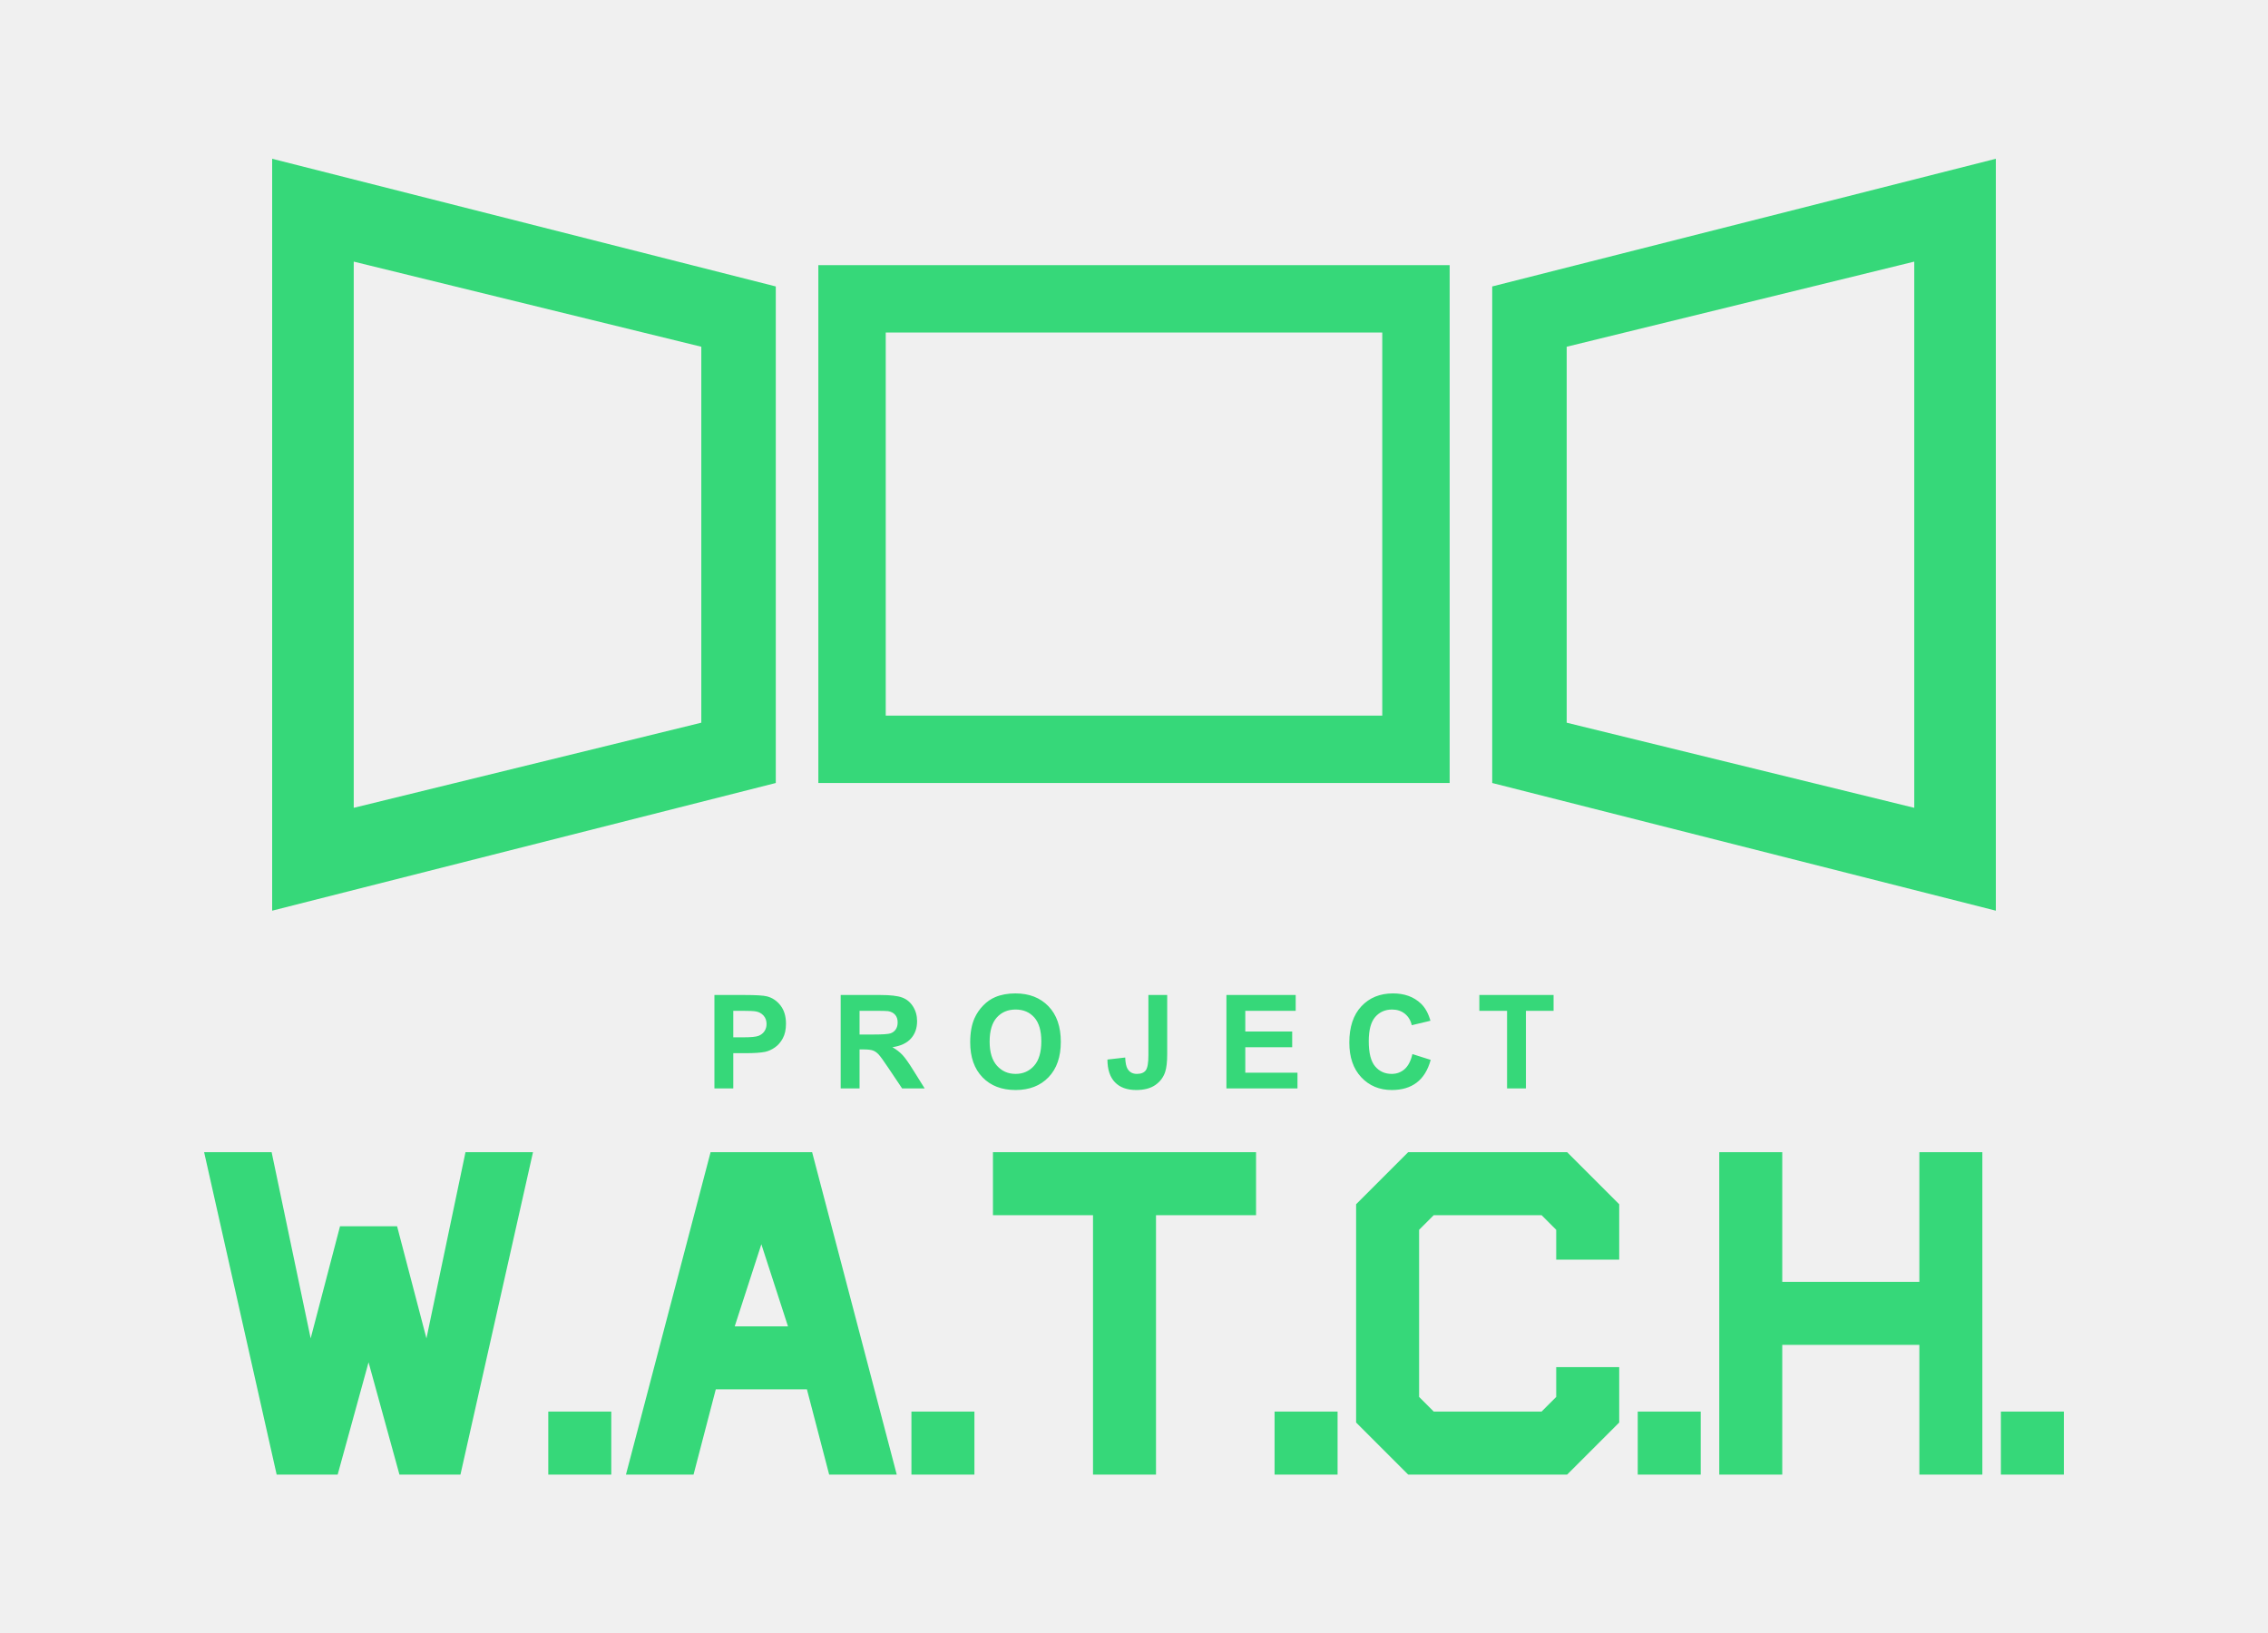
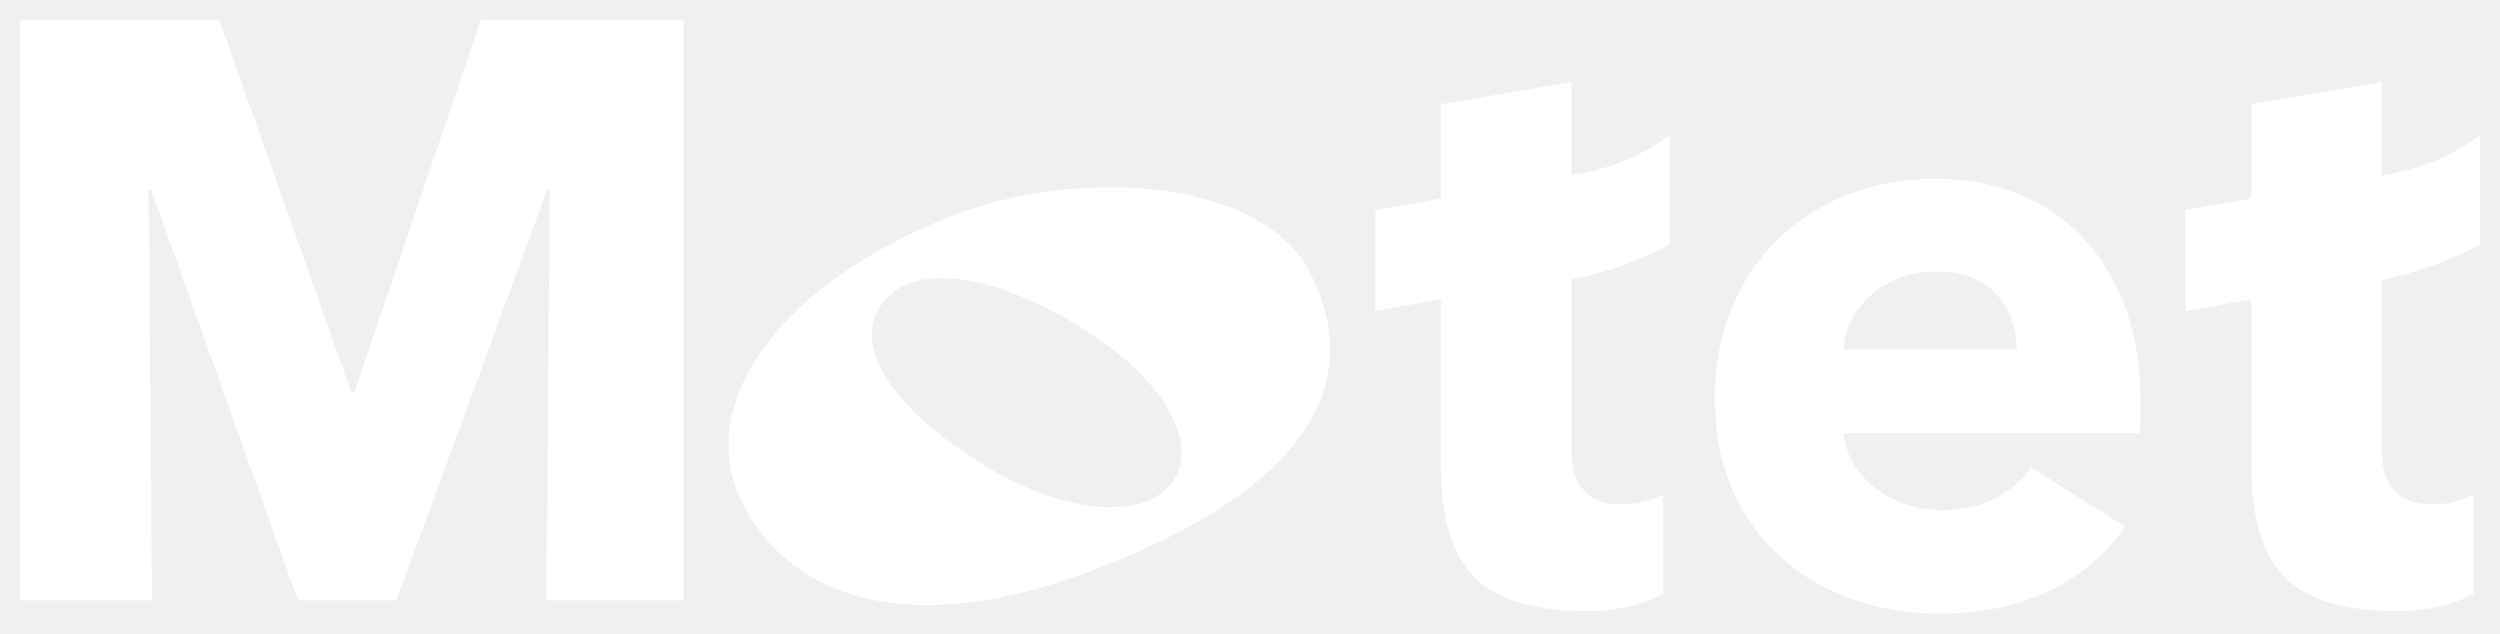
- <svg xmlns="http://www.w3.org/2000/svg" viewBox="0 0 1000 720" role="img" aria-label="Project W.A.T.C.H. — three monitors">
-   <g transform="translate(120 70) scale(1.563786)">
-     <path fill="#36D879" fill-rule="evenodd" d="M0 0L142 36V176L0 212ZM23 29V183L121 159V53Z M154 30H332V176H154ZM173 49V157H313V49Z M344 36L486 0V212L344 176ZM365 53V159L463 183V29Z" />
-   </g>
-   <g transform="translate(315 438) scale(0.5754382) translate(-7.275391 72.80273)">
-     <path fill="#36D879" fill-rule="evenodd" d="M21.729 0L7.275 0L7.275-71.582L30.469-71.582Q43.652-71.582 47.656-70.508Q53.809-68.896 57.959-63.501Q62.109-58.105 62.109-49.561Q62.109-42.969 59.717-38.477Q57.324-33.984 53.638-31.421Q49.951-28.857 46.143-28.027Q40.967-27.002 31.152-27.002L21.729-27.002L21.729 0M28.711-59.473L21.729-59.473L21.729-39.160L29.639-39.160Q38.184-39.160 41.064-40.283Q43.945-41.406 45.581-43.799Q47.217-46.191 47.217-49.365Q47.217-53.271 44.922-55.811Q42.627-58.350 39.111-58.984Q36.523-59.473 28.711-59.473M118.477 0L104.023 0L104.023-71.582L134.443-71.582Q145.918-71.582 151.118-69.653Q156.318-67.725 159.443-62.793Q162.568-57.861 162.568-51.514Q162.568-43.457 157.832-38.208Q153.096-32.959 143.672-31.592Q148.359-28.857 151.411-25.586Q154.463-22.314 159.639-13.965L168.379 0L151.094 0L140.645-15.576Q135.078-23.926 133.027-26.099Q130.977-28.271 128.682-29.077Q126.387-29.883 121.406-29.883L118.477-29.883L118.477 0M118.477-59.473L118.477-41.309L129.170-41.309Q139.570-41.309 142.158-42.187Q144.746-43.066 146.211-45.215Q147.676-47.363 147.676-50.586Q147.676-54.199 145.747-56.421Q143.818-58.643 140.303-59.229Q138.545-59.473 129.756-59.473L118.477-59.473M203.262-35.352Q203.262-46.289 206.533-53.711Q208.975-59.180 213.198-63.525Q217.422-67.871 222.451-69.971Q229.141-72.803 237.881-72.803Q253.701-72.803 263.198-62.988Q272.695-53.174 272.695-35.693Q272.695-18.359 263.271-8.569Q253.848 1.221 238.076 1.221Q222.109 1.221 212.686-8.521Q203.262-18.262 203.262-35.352M218.154-35.840Q218.154-23.682 223.770-17.407Q229.385-11.133 238.027-11.133Q246.670-11.133 252.212-17.358Q257.754-23.584 257.754-36.035Q257.754-48.340 252.358-54.395Q246.963-60.449 238.027-60.449Q229.092-60.449 223.623-54.321Q218.154-48.193 218.154-35.840M339.805-25.342L339.805-71.582L354.209-71.582L354.209-26.270Q354.209-17.383 352.646-12.598Q350.547-6.348 345.029-2.563Q339.512 1.221 330.479 1.221Q319.883 1.221 314.170-4.712Q308.457-10.645 308.408-22.119L322.031-23.682Q322.275-17.529 323.838-14.990Q326.182-11.133 330.967-11.133Q335.801-11.133 337.803-13.892Q339.805-16.650 339.805-25.342M454.033 0L399.590 0L399.590-71.582L452.666-71.582L452.666-59.473L414.043-59.473L414.043-43.604L449.980-43.604L449.980-31.543L414.043-31.543L414.043-12.061L454.033-12.061L454.033 0M542.090-26.318L556.104-21.875Q552.881-10.156 545.386-4.468Q537.891 1.221 526.367 1.221Q512.109 1.221 502.930-8.521Q493.750-18.262 493.750-35.156Q493.750-53.027 502.979-62.915Q512.207-72.803 527.246-72.803Q540.381-72.803 548.584-65.039Q553.467-60.449 555.908-51.855L541.602-48.437Q540.332-54.004 536.304-57.227Q532.275-60.449 526.514-60.449Q518.555-60.449 513.599-54.736Q508.643-49.023 508.643-36.230Q508.643-22.656 513.525-16.895Q518.408-11.133 526.221-11.133Q531.982-11.133 536.133-14.795Q540.283-18.457 542.090-26.318M629.072 0L614.619 0L614.619-59.473L593.379-59.473L593.379-71.582L650.264-71.582L650.264-59.473L629.072-59.473" />
-   </g>
-   <g transform="translate(90 508) scale(1.633873) translate(4.375 3.5)">
-     <path fill="#36D879" fill-rule="evenodd" d="M497.5 83.5L480.5 83.5L480.5 66.5L497.5 66.5Z M421.5 31.5L458.5 31.5L458.5 -3.5L475.5 -3.5L475.5 83.5L458.5 83.5L458.5 48.5L421.5 48.5L421.5 83.5L404.5 83.5L404.5 -3.5L421.5 -3.5Z M399.5 83.5L382.5 83.5L382.5 66.5L399.5 66.5Z M377.5 10.55L377.5 25.5L360.5 25.5L360.5 17.45L356.55 13.5L327.45 13.5L323.5 17.45L323.5 62.55L327.45 66.5L356.55 66.5L360.5 62.55L360.5 54.5L377.5 54.5L377.5 69.45L363.45 83.5L320.55 83.5L306.5 69.45L306.5 10.55L320.55 -3.5L363.45 -3.5Z M301.5 83.5L284.5 83.5L284.5 66.5L301.5 66.5Z M279.5 13.5L252.5 13.5L252.5 83.5L235.5 83.5L235.5 13.5L208.5 13.5L208.5 -3.5L279.5 -3.5Z M203.5 83.5L186.5 83.5L186.5 66.5L203.5 66.5Z M182.537 83.5L164.296 83.5L158.296 60.5L133.704 60.5L127.704 83.5L109.463 83.5L132.3 -3.5L159.7 -3.5Z M105.5 83.5L88.5 83.5L88.5 66.5L105.5 66.5Z M24.378 46.744L32.299 16.5L47.701 16.5L55.622 46.744L66.158 -3.5L84.375 -3.5L64.8 83.5L48.333 83.5L40 53.2L31.667 83.5L15.2 83.5L-4.375 -3.5L13.842 -3.5Z M138.814 43.5L153.186 43.5L146 21.344Z" />
+ <svg xmlns="http://www.w3.org/2000/svg" width="3048" height="772" viewBox="0 0 3048 772" role="img" aria-label="Motet">
+   <g fill="#ffffff" transform="translate(24.26308 24) scale(1) translate(-73 708)">
+     <path transform="translate(0 0)" fill-rule="evenodd" d="M715.00 -0.00L719.00 -501.00L716.00 -501.00L532.00 -0.00L412.00 -0.00L233.00 -501.00L230.00 -501.00L234.00 -0.00L73.00 -0.00L73.00 -708.00L316.00 -708.00L477.00 -254.00L481.00 -254.00L635.00 -708.00L882.00 -708.00L882.00 -0.00Z" />
+     <path transform="matrix(0.9613043 0 0 0.8640275 34.87218 -15.09923)" fill-rule="evenodd" d="M1218.77 -523.90C991.31 -422.63 896.79 -252.91 955.42 -121.21C1013.20 8.55 1162.42 81.35 1417.23 -32.10C1697.71 -156.98 1737.49 -306.96 1677.13 -442.53C1615.90 -580.04 1377.81 -594.71 1218.77 -523.90ZM1134.42 -403.04C1177.44 -464.48 1284.76 -438.16 1388.79 -365.32C1501.83 -286.17 1534.18 -196.37 1499.77 -147.22C1462.48 -93.98 1359.26 -105.22 1256.87 -176.91C1148.74 -252.63 1091.41 -341.60 1134.42 -403.04Z" />
+     <path transform="translate(1723.474 0)" fill-rule="evenodd" d="M241 -391 L241 -184 Q241 -117 303 -117 Q329 -117 353 -129 L353 -8 Q314 13 259 13 Q166 13 125 -26 Q82 -67 82 -163 L82 -367 L2 -353 L2 -476 L82 -490 L82 -605 L241 -632 L241 -518 C286 -526 328 -541 361 -568 L361 -434 Q303 -403 241 -391 Z" />
+     <path transform="translate(2100.474 0)" fill-rule="evenodd" d="M407.00 -306.00Q407.00 -345.00 382.50 -373.00Q358.00 -401.00 309.00 -401.00Q285.00 -401.00 265.00 -393.50Q245.00 -386.00 230.00 -373.00Q215.00 -360.00 206.00 -342.50Q197.00 -325.00 196.00 -306.00ZM558.00 -243.00Q558.00 -233.00 558.00 -223.00Q558.00 -213.00 557.00 -204.00L196.00 -204.00Q198.00 -183.00 208.50 -166.00Q219.00 -149.00 235.50 -136.50Q252.00 -124.00 272.50 -117.00Q293.00 -110.00 315.00 -110.00Q354.00 -110.00 381.00 -124.50Q408.00 -139.00 425.00 -162.00L539.00 -90.00Q504.00 -39.00 446.50 -11.50Q389.00 16.00 313.00 16.00Q257.00 16.00 207.00 -1.50Q157.00 -19.00 119.50 -52.50Q82.00 -86.00 60.50 -135.00Q39.00 -184.00 39.00 -247.00Q39.00 -308.00 60.00 -357.50Q81.00 -407.00 117.00 -441.50Q153.00 -476.00 202.00 -495.00Q251.00 -514.00 308.00 -514.00Q363.00 -514.00 409.00 -495.50Q455.00 -477.00 488.00 -442.00Q521.00 -407.00 539.50 -357.00Q558.00 -307.00 558.00 -243.00Z" />
+     <path transform="translate(2711.474 0)" fill-rule="evenodd" d="M241 -391 L241 -184 Q241 -117 303 -117 Q329 -117 353 -129 L353 -8 Q314 13 259 13 Q166 13 125 -26 Q82 -67 82 -163 L82 -367 L2 -353 L2 -476 L82 -490 L82 -605 L241 -632 L241 -518 C286 -526 328 -541 361 -568 L361 -434 Q303 -403 241 -391 Z" />
  </g>
</svg>
